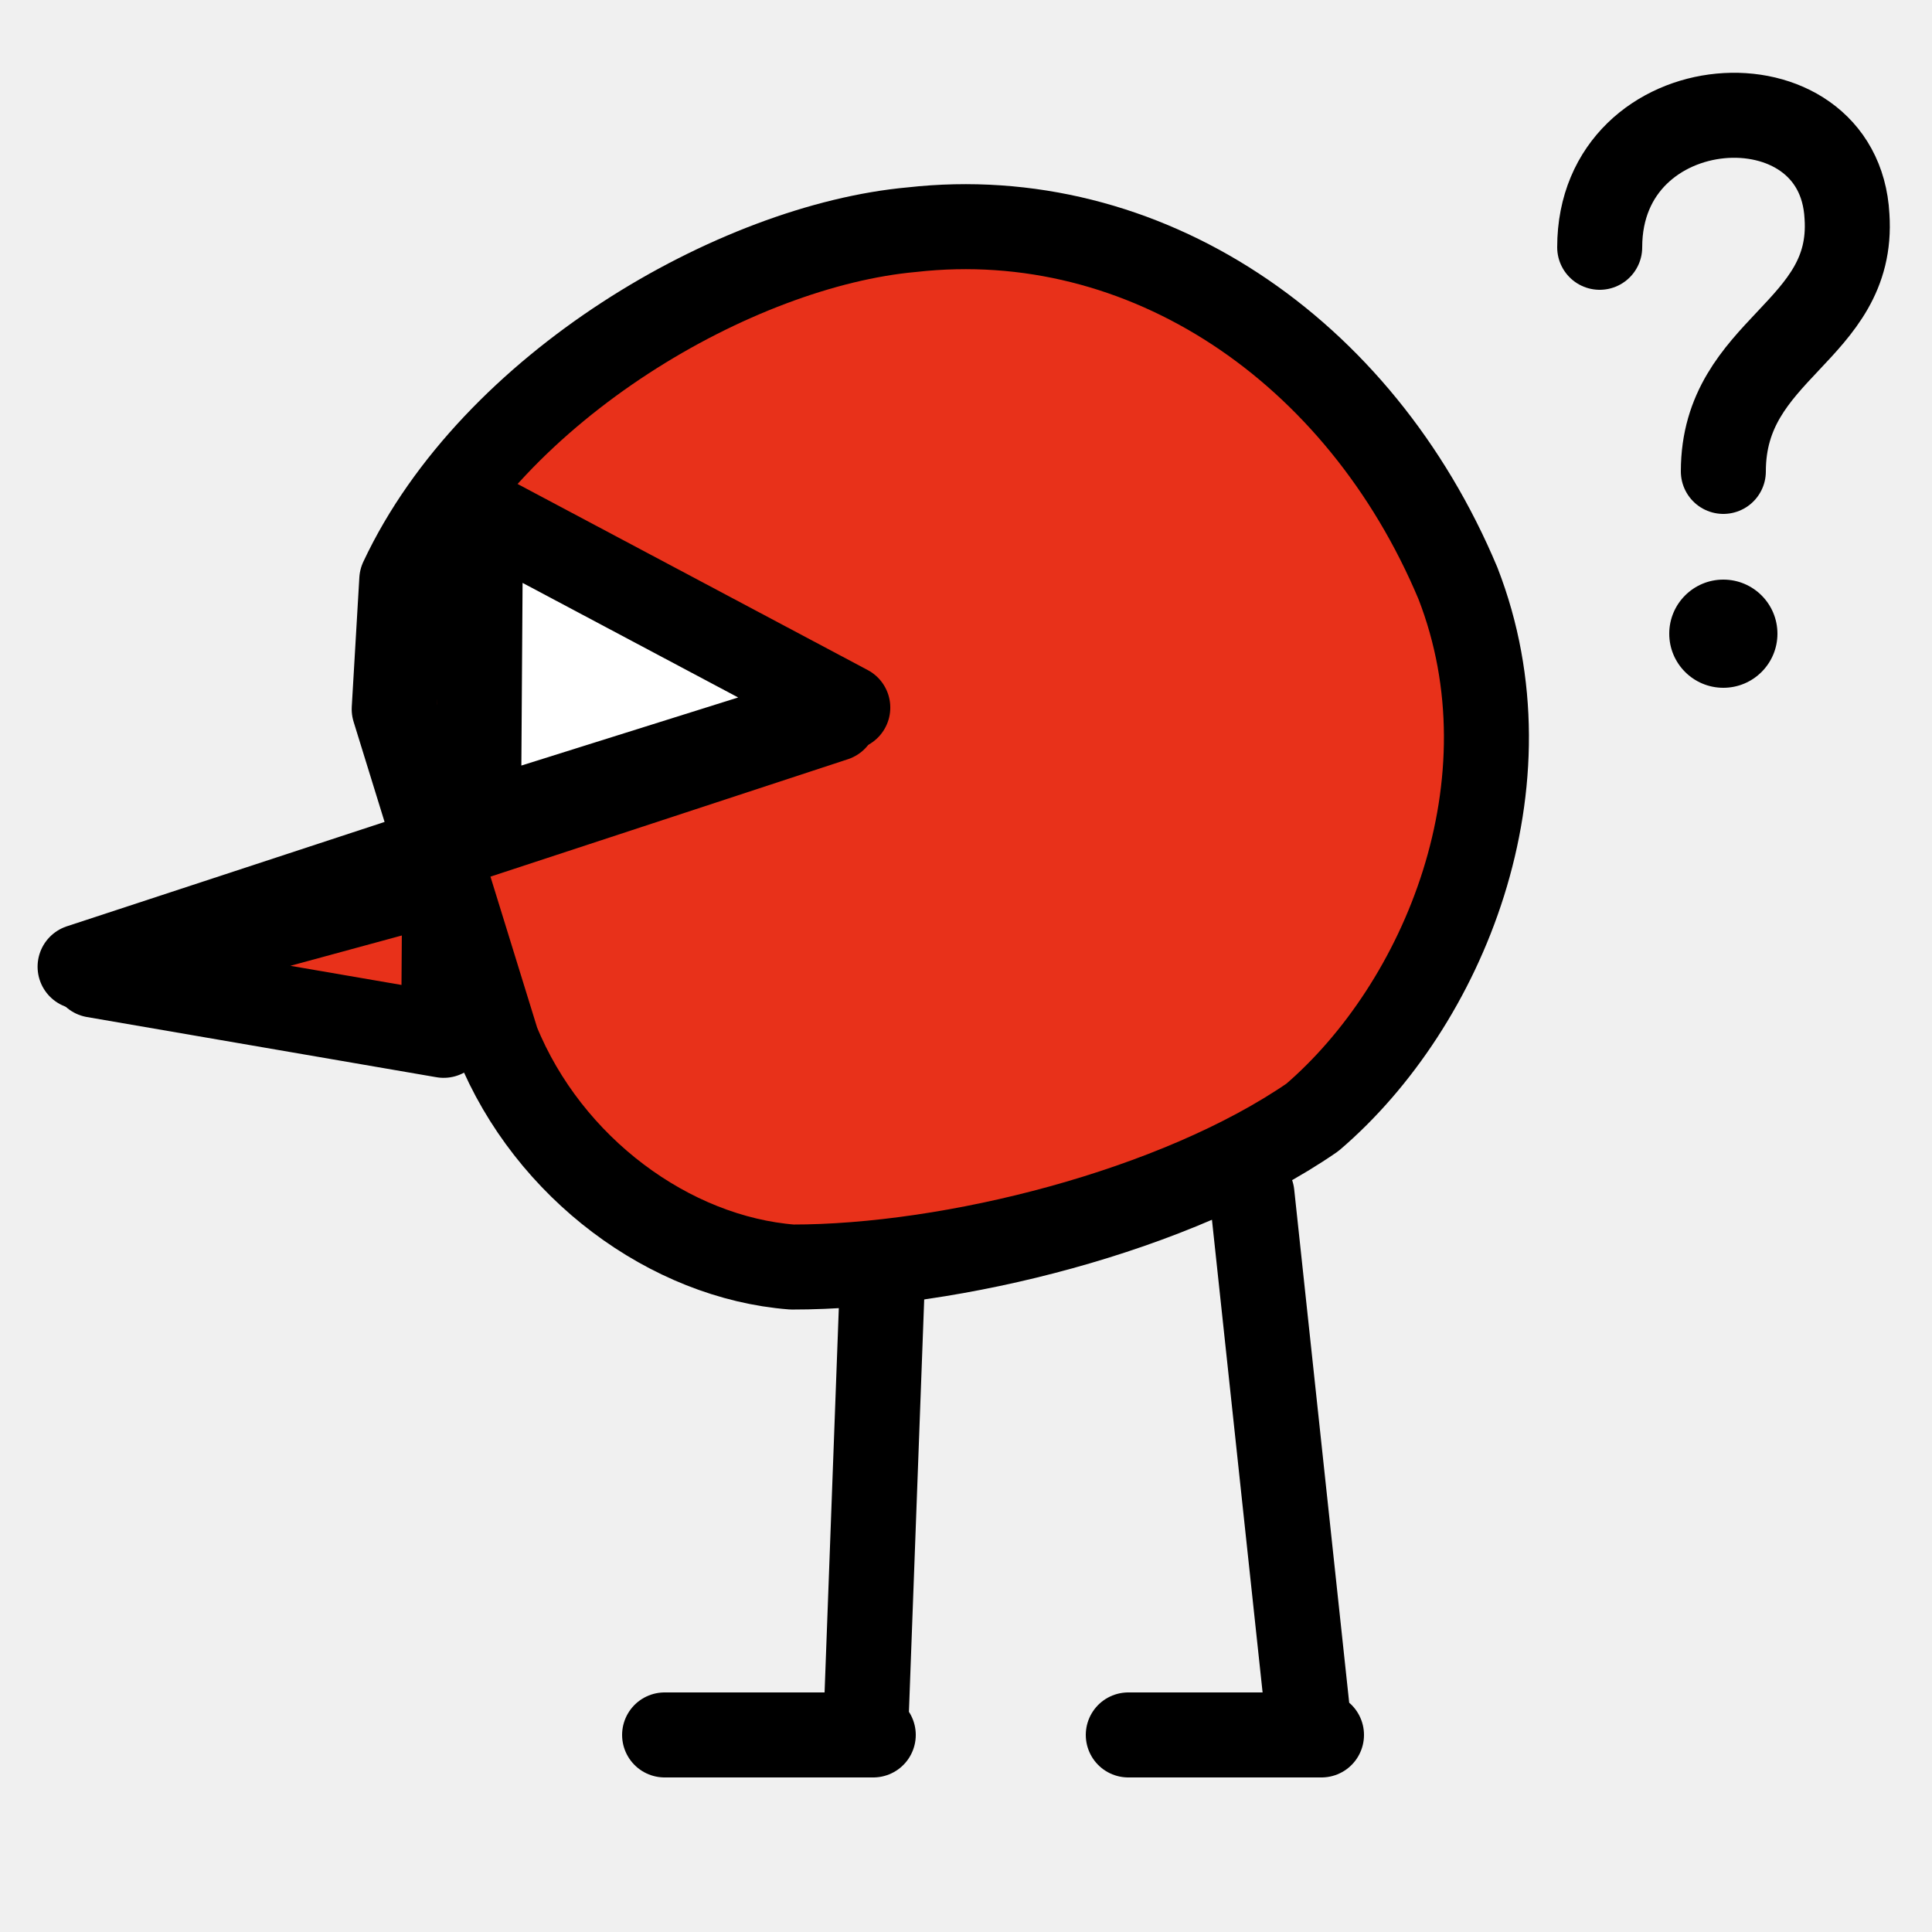
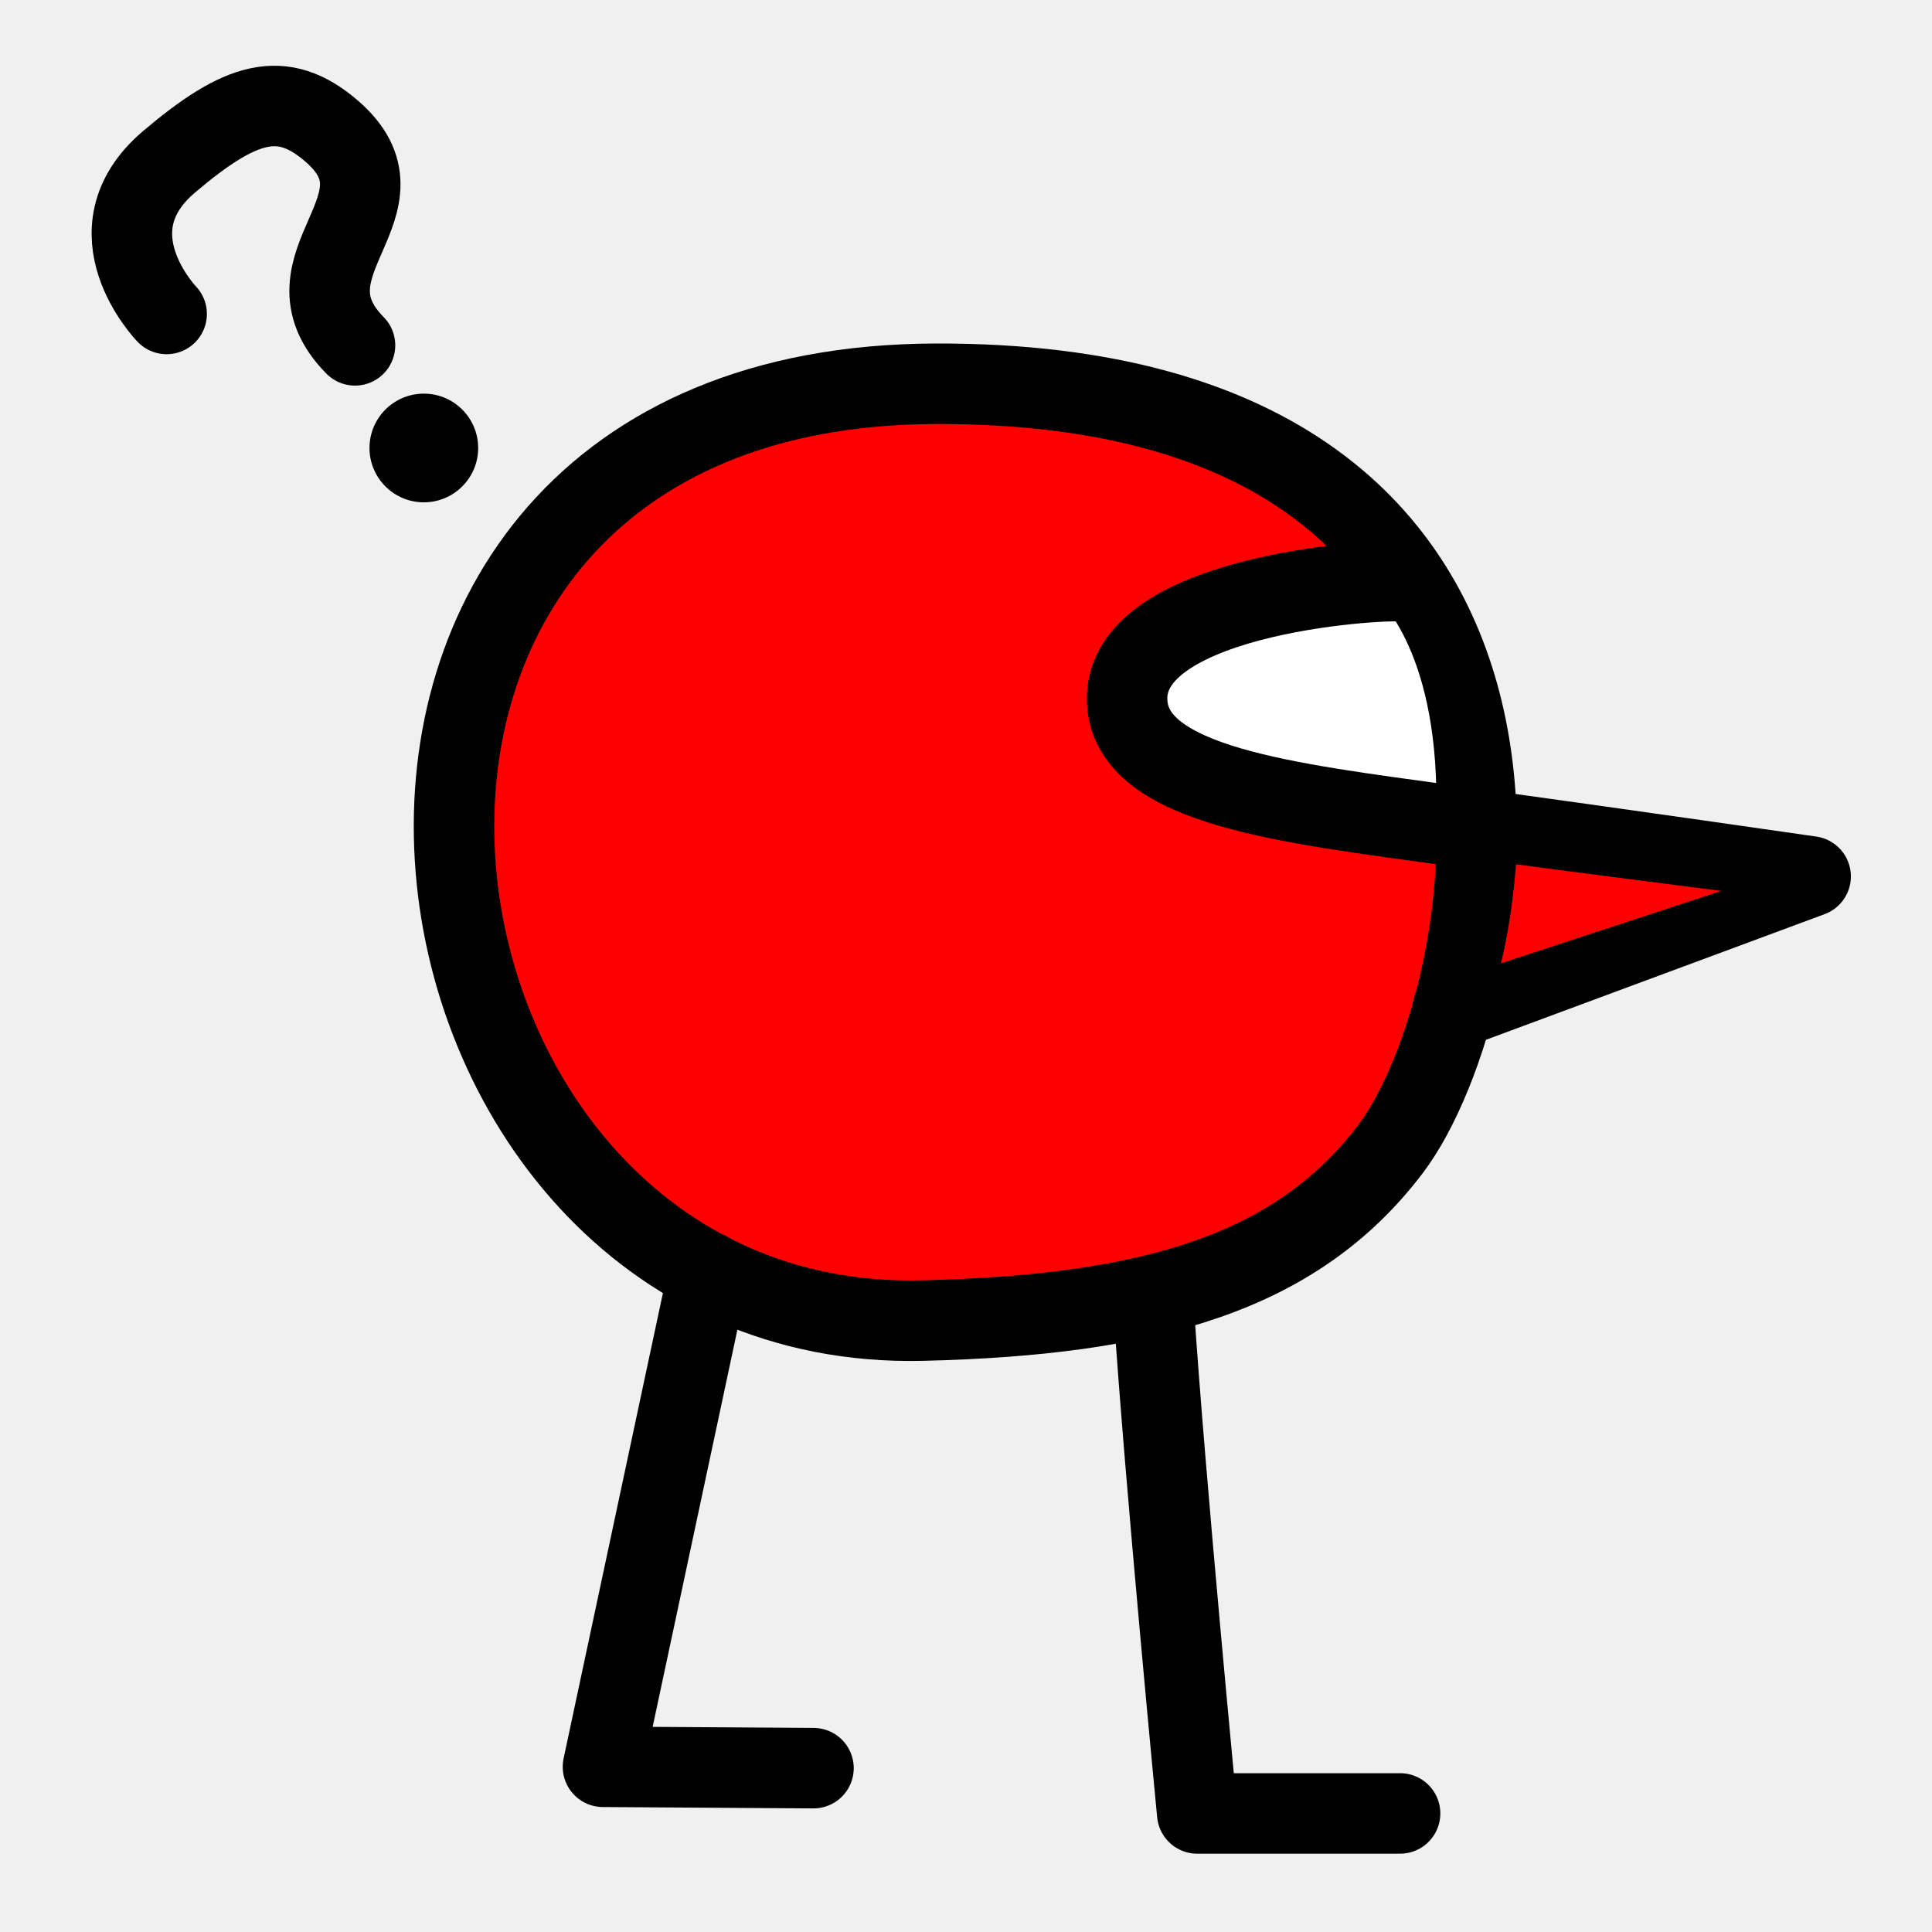
- <svg xmlns="http://www.w3.org/2000/svg" viewBox="6 6 500 500">
-   <path d="M235,320 L230,455 M178,455 L232,455 M330,315 L345,455 M298,455 L348,455" fill="none" stroke="#000" stroke-width="22" stroke-linecap="round" stroke-linejoin="round" />
-   <g transform="rotate(-14 285 300)">
-     <path d="M150,118 C185,75 255,55 300,62 C360,70 405,120 415,185 C422,240 385,290 345,310 C305,325 245,325 205,315 C175,305 150,275 145,240 L140,150 Z" fill="#e8311a" stroke="#000" stroke-width="22" stroke-linecap="round" stroke-linejoin="round" />
-     <path d="M48,198 L132,235 L142,196 Z" fill="#e8311a" stroke="#000" stroke-width="22" stroke-linecap="round" stroke-linejoin="round" />
-     <path d="M174,106 L254,178 L154,184 Z" fill="#fff" stroke="#000" stroke-width="22" stroke-linecap="round" stroke-linejoin="round" />
-     <path d="M45,195 L250,180" fill="none" stroke="#000" stroke-width="22" stroke-linecap="round" stroke-linejoin="round" />
+ <svg xmlns="http://www.w3.org/2000/svg" width="100%" height="100%" viewBox="0 0 800 800" version="1.1" xml:space="preserve" style="fill-rule:evenodd;clip-rule:evenodd;stroke-linecap:round;stroke-linejoin:round;stroke-miterlimit:1.5;">
+   <g transform="matrix(-1,0,0,1,901.7439,56.90533)">
+     <path d="M424,485C419.333,556 406,694 406,694L322,694" style="fill:none;stroke:black;stroke-width:33.33px;" />
  </g>
-   <path d="M420,70 C420,28 482,24 484,62 C486,92 452,96 452,128" fill="none" stroke="#000" stroke-width="22" stroke-linecap="round" stroke-linejoin="round" />
-   <circle cx="452" cy="170" r="14" />
+   <g transform="matrix(-1.395403,0,0,1.395403,993.1032,10.99309)">
+     <path d="M438,384C604.686,387.995 642.473,106.568 434,106C229.934,105.444 266.193,289.726 299,333C326.984,369.912 370.334,382.378 438,384Z" style="fill:rgb(255,0,0);stroke:black;stroke-width:23.89px;" />
+   </g>
+   <g transform="matrix(-1,0,0,1,849.7439,63.90533)">
+     <path d="M282,181C282,181 256.149,200.173 255,263C299.16,258.195 377.298,260.637 379,229C381.787,177.173 282,181 282,181Z" style="fill:white;" />
+   </g>
+   <g transform="matrix(-1,0,0,1,799.7439,72.90533)">
+     <path d="M219,168C219.105,166.315 335.816,171.182 333,218C330.92,252.582 266.878,259.615 199.129,268.948C122.819,279.46 50,290 50,290L198.256,345" style="fill:none;stroke:black;stroke-width:33.33px;" />
+   </g>
+   <g transform="matrix(-1,0,0,1,849.7439,63.90533)">
+     <path d="M222,293.99C206.291,296.157 137,305 137,305L228.256,335C228.256,335 223.894,319.017 222,293.99Z" style="fill:rgb(255,0,0);" />
+   </g>
+   <g transform="matrix(-0.752484,-0.658611,-0.658611,0.752484,896.8943,454.0475)">
+     <path d="M406.206,452.251L304.226,635.111L238.26,578.124" style="fill:none;stroke:black;stroke-width:33.33px;" />
+   </g>
+   <g transform="matrix(1,0,0,1,5,12)">
+     <path d="M64,118C64,118 30.956,83.892 65,55C94.799,29.711 111.878,24.864 132,42C168.216,72.842 108.779,97.231 142,131" style="fill:none;stroke:black;stroke-width:33.33px;" />
+   </g>
+   <g transform="matrix(1,0,0,1,-11,6)">
+     <circle cx="186.5" cy="179.5" r="22.5" />
+   </g>
</svg>
